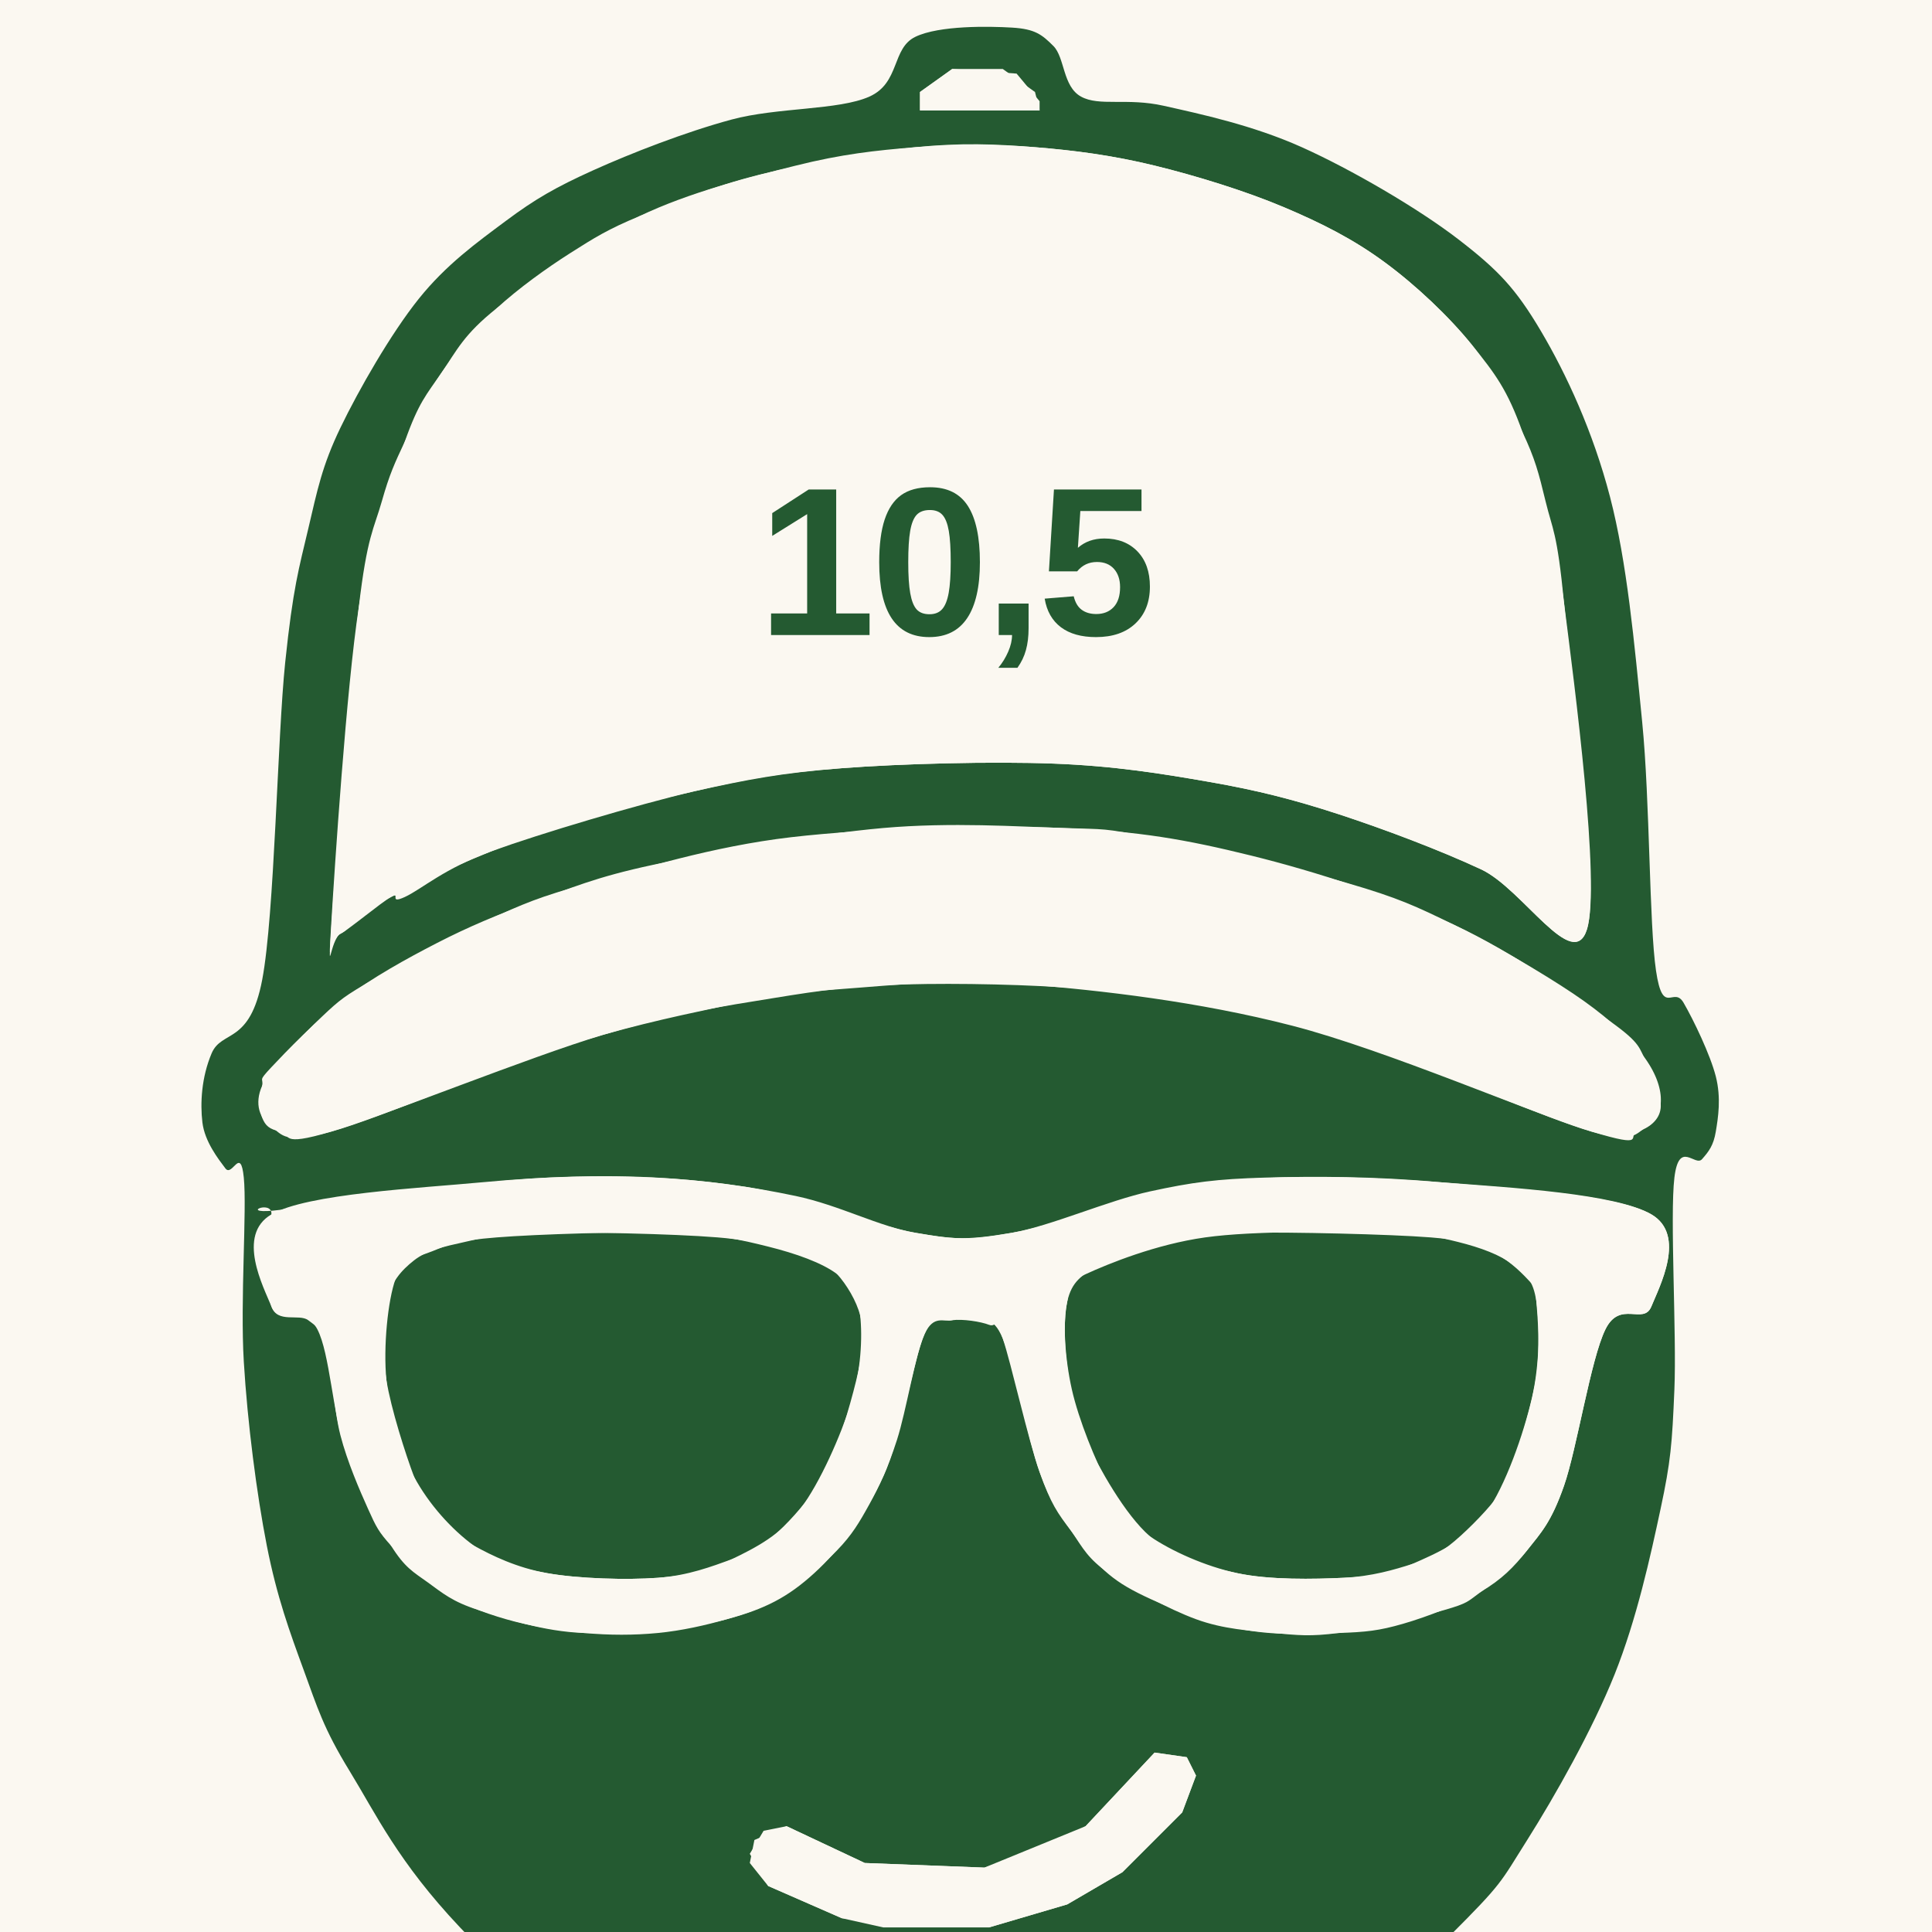
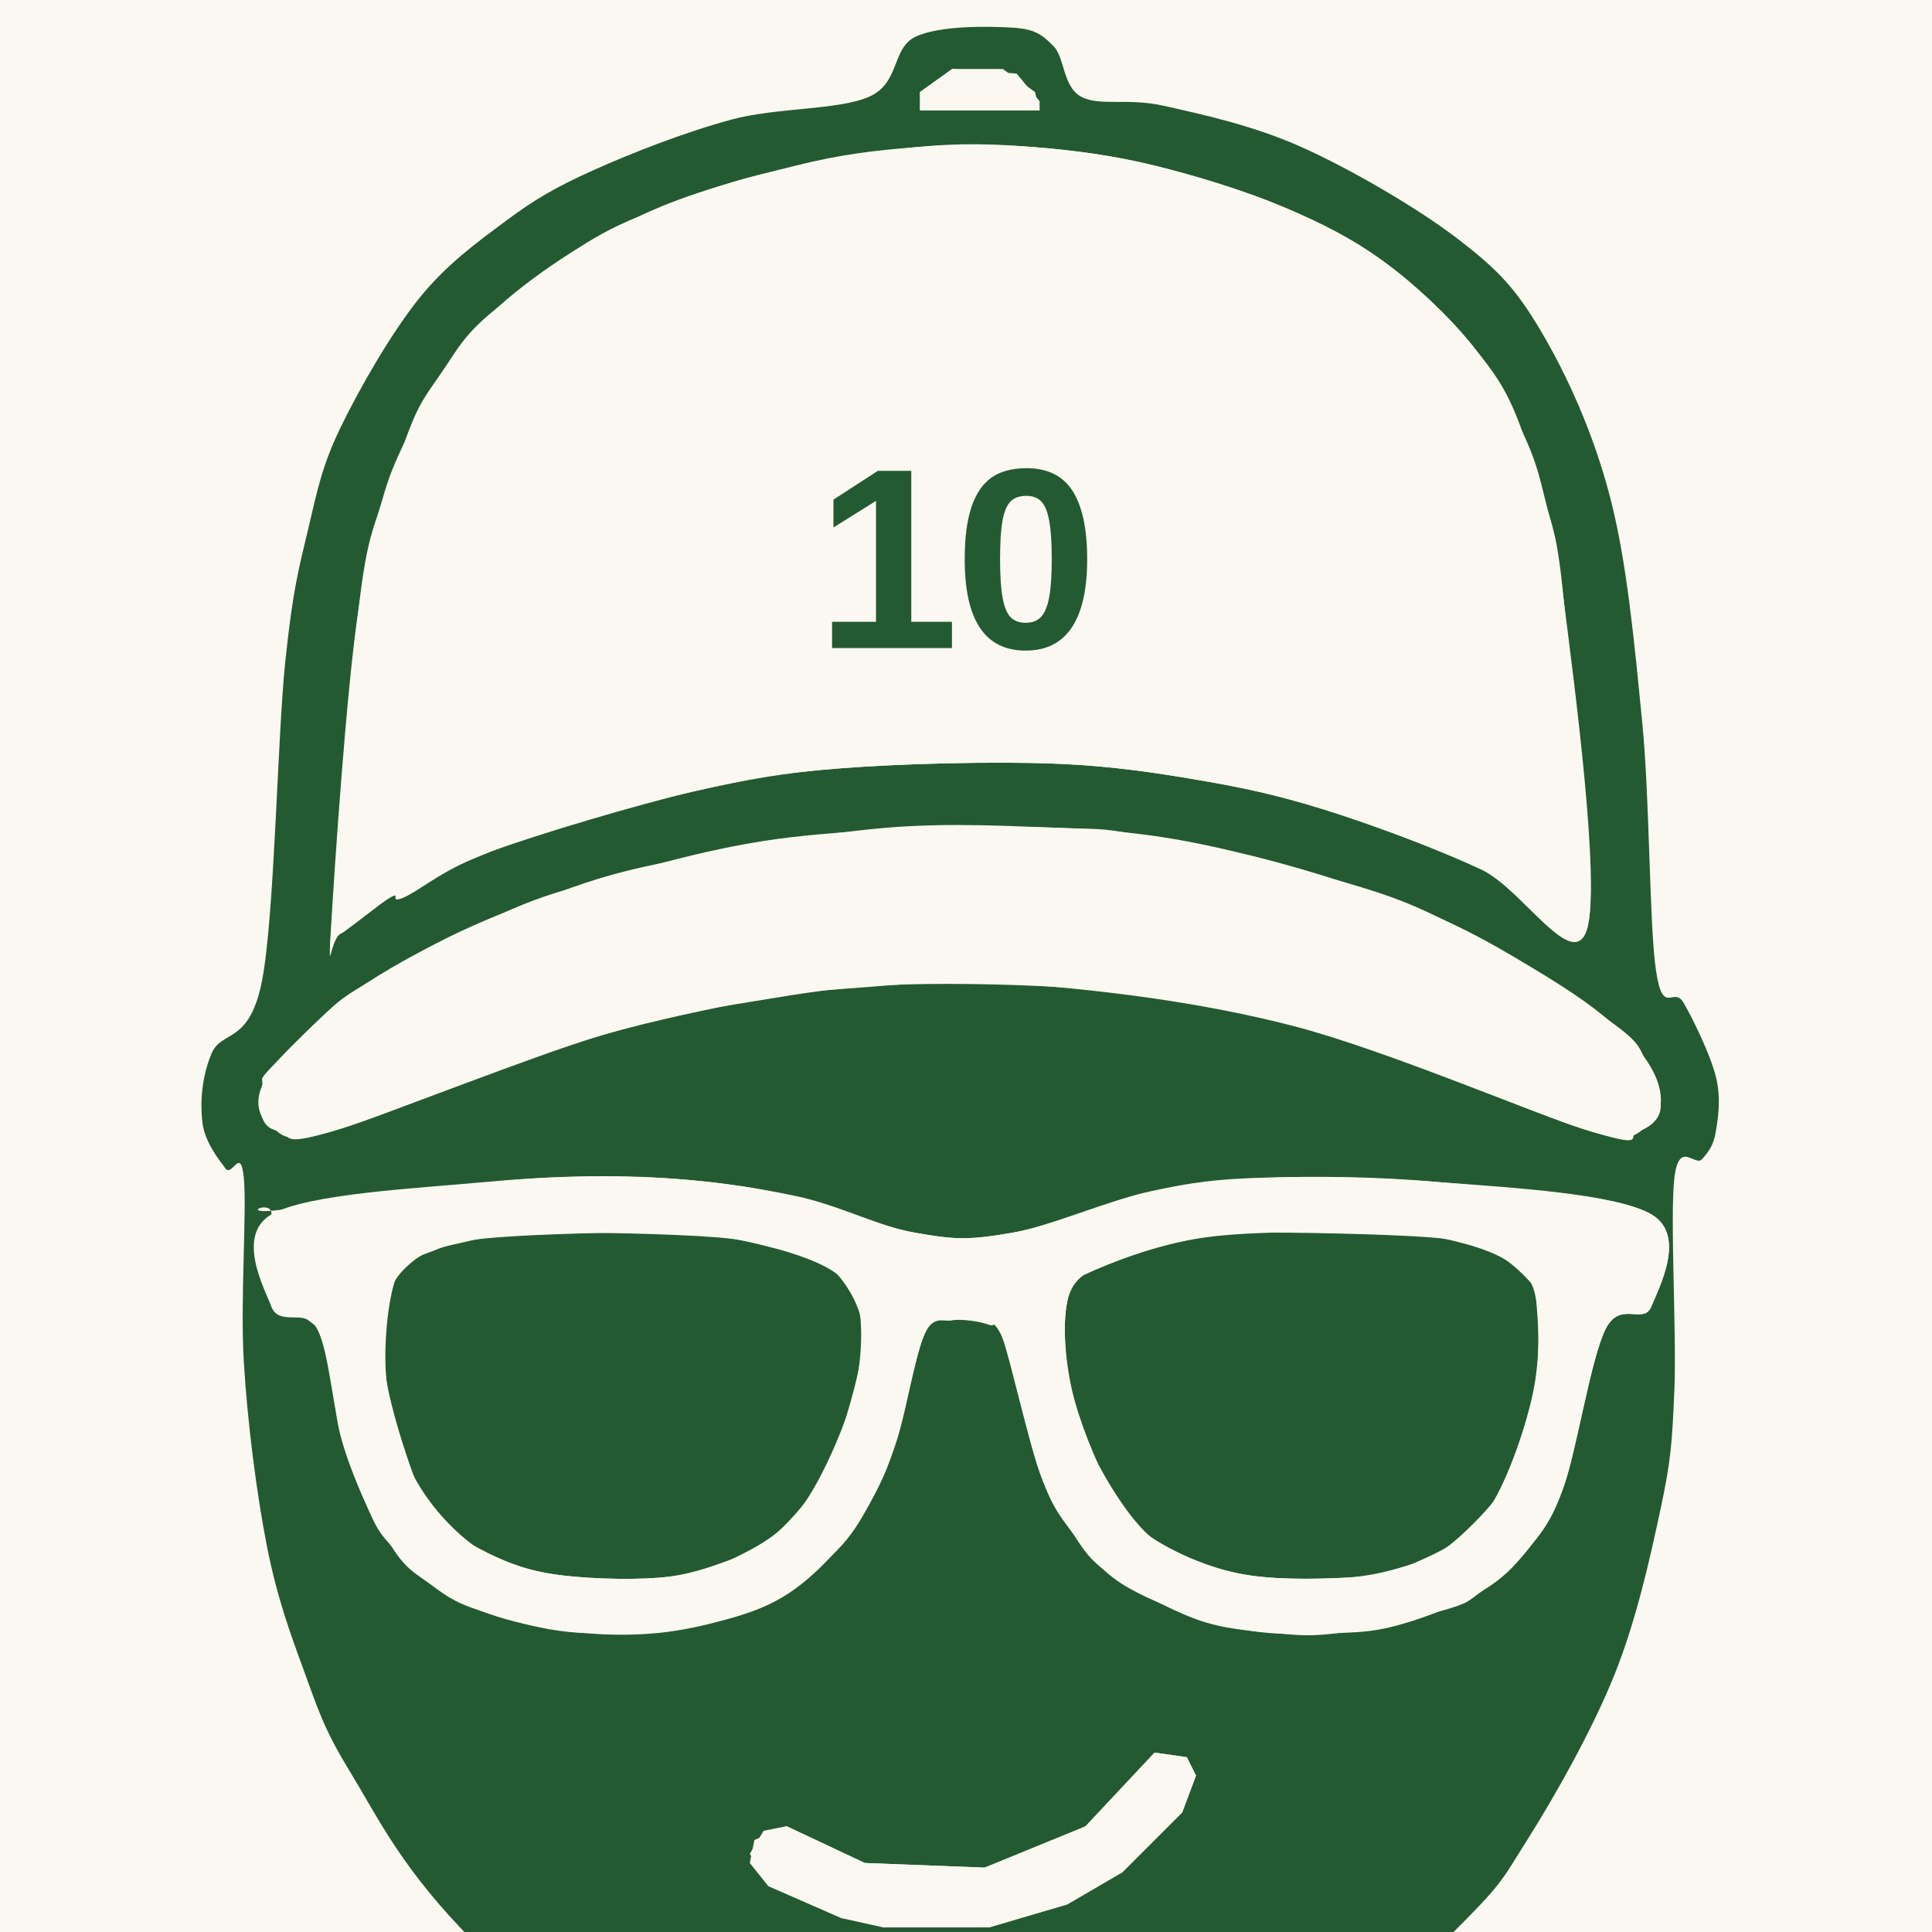
<svg xmlns="http://www.w3.org/2000/svg" viewBox="400 135 420 420" role="img" aria-label="Teskeið">
  <rect x="400" y="135" width="420" height="420" fill="#fbf8f1" />
  <path d="M62 631C61.5 612.2 62 586.8 63 569C64 551.2 65.7 539.3 68 524C70.3 508.7 72.7 494.8 77 477C81.3 459.2 88 435 94 417C100 399 105.7 385.3 113 369C120.3 352.7 128.7 335.5 138 319C147.3 302.5 157.2 286.7 169 270C180.8 253.3 195.5 234.5 209 219C222.5 203.5 236.8 189.3 250 177C263.2 164.7 275 155 288 145C301 135 312.3 126.7 328 117C343.7 107.3 365.2 95.3 382 87C398.8 78.7 410.8 73.5 429 67C447.2 60.5 472.7 52.7 491 48C509.3 43.3 521.7 41.3 539 39C556.3 36.7 576.8 34.7 595 34C613.2 33.3 631.8 34 648 35C664.2 36 676 37.3 692 40C708 42.7 727.5 46.7 744 51C760.5 55.3 777.5 61.2 791 66C804.5 70.8 808.8 72 825 80C841.2 88 870.3 103.3 888 114C905.7 124.7 916.3 132.5 931 144C945.7 155.5 962.8 170.5 976 183C989.2 195.5 998.2 205 1010 219C1021.8 233 1035.5 250.3 1047 267C1058.5 283.7 1070.5 304 1079 319C1087.5 334 1091.2 341.3 1098 357C1104.8 372.7 1113.7 394 1120 413C1126.3 432 1131.7 451.7 1136 471C1140.3 490.3 1143.7 511.3 1146 529C1148.3 546.7 1149.3 559.7 1150 577C1150.7 594.3 1151 613.3 1150 633C1149 652.7 1146.5 676.7 1144 695C1141.5 713.3 1139.8 723.7 1135 743C1130.2 762.3 1121.5 791.8 1115 811C1108.5 830.2 1102.8 842.8 1096 858C1089.2 873.2 1083 886.2 1074 902C1065 917.8 1053.2 937 1042 953C1030.8 969 1019.3 983.7 1007 998C994.7 1012.3 980 1027.3 968 1039C956 1050.7 945.3 1059.5 935 1068C924.7 1076.5 920.5 1080.3 906 1090C891.5 1099.7 866.5 1115.8 848 1126C829.5 1136.2 811.8 1144 795 1151C778.2 1158 764 1163 747 1168C730 1173 711 1177.7 693 1181C675 1184.3 655.7 1186.7 639 1188C622.3 1189.3 610.7 1189.7 593 1189C575.3 1188.3 552 1186.7 533 1184C514 1181.3 496.7 1177.7 479 1173C461.3 1168.3 445.3 1163.2 427 1156C408.7 1148.8 386.3 1138.8 369 1130C351.7 1121.2 337 1112 323 1103C309 1094 299.2 1087.3 285 1076C270.8 1064.7 252.2 1048.7 238 1035C223.8 1021.3 211.3 1007.3 200 994C188.7 980.7 181.2 971.5 170 955C158.8 938.5 143.2 913.3 133 895C122.8 876.7 116.2 862 109 845C101.8 828 95.7 811.2 90 793C84.3 774.8 79 754.5 75 736C71 717.5 68.2 699.5 66 682C63.8 664.5 62.5 649.8 62 631ZM101 596C100.7 611 101 625.5 102 641C103 656.5 104.8 673.8 107 689C109.2 704.2 110.3 713.3 115 732C119.7 750.7 128.7 782.2 135 801C141.3 819.8 146.3 830.5 153 845C159.7 859.5 166.3 873 175 888C183.7 903 195 920.8 205 935C215 949.2 223.5 959.8 235 973C246.5 986.2 263.3 1003.5 274 1014C284.7 1024.5 288.7 1027.7 299 1036C309.3 1044.3 321.3 1054.2 336 1064C350.7 1073.8 370.2 1086 387 1095C403.8 1104 420.7 1111.5 437 1118C453.3 1124.5 468.7 1129.5 485 1134C501.3 1138.5 519 1142.3 535 1145C551 1147.7 565.5 1149.2 581 1150C596.5 1150.8 612.3 1150.8 628 1150C643.7 1149.2 661.8 1146.8 675 1145C688.2 1143.2 693 1142.5 707 1139C721 1135.5 742.3 1129.8 759 1124C775.7 1118.2 791 1111.7 807 1104C823 1096.3 840.2 1087 855 1078C869.8 1069 883 1059.8 896 1050C909 1040.2 920.3 1030.8 933 1019C945.7 1007.2 959.8 992.8 972 979C984.2 965.2 995.3 951 1006 936C1016.7 921 1027.3 904 1036 889C1044.7 874 1051 861.3 1058 846C1065 830.7 1071.7 815.3 1078 797C1084.3 778.7 1091.3 755 1096 736C1100.7 717 1103.5 701.8 1106 683C1108.5 664.2 1110.3 641.8 1111 623C1111.7 604.2 1111.2 588 1110 570C1108.8 552 1106.2 530.2 1104 515C1101.8 499.8 1101 495 1097 479C1093 463 1085.8 436.5 1080 419C1074.2 401.5 1068.8 389 1062 374C1055.2 359 1046.5 342.3 1039 329C1031.5 315.7 1027 308 1017 294C1007 280 991.3 259.3 979 245C966.7 230.7 954.7 219 943 208C931.3 197 921.8 188.8 909 179C896.2 169.2 881.7 158.7 866 149C850.3 139.3 830.2 128.5 815 121C799.8 113.5 787.8 108.8 775 104C762.2 99.2 754.5 96.2 738 92C721.5 87.8 693.3 81.8 676 79C658.7 76.2 650.8 75.5 634 75C617.2 74.5 592.7 74.8 575 76C557.3 77.2 542.7 79.5 528 82C513.3 84.5 501.3 87.2 487 91C472.7 94.8 455.5 100.2 442 105C428.5 109.8 420.2 113.2 406 120C391.8 126.8 374 135.5 357 146C340 156.5 317.8 172.5 304 183C290.2 193.5 284.8 198.7 274 209C263.2 219.3 250.7 231.7 239 245C227.3 258.3 214.7 274.2 204 289C193.3 303.8 183.7 319.2 175 334C166.3 348.8 159.7 361 152 378C144.3 395 135.3 417.3 129 436C122.7 454.7 118.2 470.8 114 490C109.8 509.2 106.2 533.3 104 551C101.8 568.7 101.3 581 101 596ZM444 379C443.5 374.8 443.8 369.2 446 364C448.2 358.8 454.3 362.2 457 348C459.7 333.8 460.3 295.3 462 279C463.7 262.7 465 258.5 467 250C469 241.5 470 236.3 474 228C478 219.7 485 207.5 491 200C497 192.5 503.7 187.7 510 183C516.3 178.3 520.8 175.7 529 172C537.2 168.3 549 163.7 559 161C569 158.3 582.3 159 589 156C595.7 153 593.8 145.5 599 143C604.2 140.5 615 140.7 620 141C625 141.3 626.5 142.5 629 145C631.5 147.5 631 153.8 635 156C639 158.2 645 156.2 653 158C661 159.8 672.3 162.2 683 167C693.7 171.8 708.3 180.3 717 187C725.7 193.7 729.5 197.7 735 207C740.5 216.3 746.3 228.8 750 243C753.7 257.2 755.3 274.8 757 292C758.7 309.2 758.5 335.8 760 346C761.5 356.2 763.8 349.2 766 353C768.2 356.8 771.8 364.3 773 369C774.2 373.7 773.5 378 773 381C772.5 384 771.5 385.3 770 387C768.5 388.7 765 382.7 764 391C763 399.3 764.5 425 764 437C763.5 449 763.2 452.7 761 463C758.8 473.3 755.8 487 751 499C746.2 511 738 525.5 732 535C726 544.5 726.8 544.2 715 556C703.2 567.8 671.7 595.2 661 606C650.3 616.8 654 615.3 651 621C648 626.7 645 633.5 643 640C641 646.5 639.7 649.5 639 660C638.3 670.5 635.8 661.7 639 703C642.2 744.3 654.7 867.8 658 908C661.3 948.2 659.5 935.3 659 944C658.5 952.7 656.7 955.5 655 960C653.3 964.5 651.8 967.3 649 971C646.2 974.7 642.3 979 638 982C633.7 985 629.5 987.7 623 989C616.5 990.3 606.3 991.3 599 990C591.7 988.7 584.3 984.8 579 981C573.7 977.2 570.3 973.3 567 967C563.7 960.7 560.2 952.5 559 943C557.8 933.5 556.5 952 560 910C563.5 868 576.7 731.3 580 691C583.3 650.7 580.8 676.7 580 668C579.2 659.3 577.3 647.2 575 639C572.7 630.8 569 624.5 566 619C563 613.5 568 616.8 557 606C546 595.2 513.5 568.3 500 554C486.5 539.7 481.7 529.3 476 520C470.3 510.7 469 506.2 466 498C463 489.8 460.2 482.2 458 471C455.8 459.8 453.8 444.3 453 431C452.2 417.7 453.7 398 453 391C452.3 384 450.5 391 449 389C447.5 387 444.5 383.2 444 379ZM600 155L600 159L626 159L625 155L618 150L607 150ZM472 336C471.3 347.8 471.8 339 474 338C476.2 337 478.2 333.5 485 330C491.8 326.5 504 320.8 515 317C526 313.2 539.7 309.5 551 307C562.3 304.5 570 303 583 302C596 301 615.7 300.5 629 301C642.3 301.5 652.7 303.2 663 305C673.3 306.8 681.2 308.8 691 312C700.8 315.2 713 319.8 722 324C731 328.2 742 346.7 745 337C748 327.3 742.3 284 740 266C737.7 248 734.3 238.3 731 229C727.7 219.7 725 216.2 720 210C715 203.8 707.8 197 701 192C694.2 187 687.3 183.5 679 180C670.7 176.5 660 173.2 651 171C642 168.8 633.7 167.7 625 167C616.3 166.3 607.7 166.3 599 167C590.3 167.7 583 168.5 573 171C563 173.5 549.8 176.8 539 182C528.2 187.2 515.2 196.3 508 202C500.8 207.7 499.3 211.2 496 216C492.7 220.8 491 222.5 488 231C485 239.5 480.7 249.5 478 267C475.3 284.5 472.7 324.2 472 336ZM575 271L578 259L585 254L581 246L582 235L587 230L594 228L605 231L609 236L610 243L608 249L601 254L601 257L608 263L611 255L619 256L614 271L620 276L621 281L611 283L606 278L599 283L586 283L579 279ZM655 265L656 243L665 231L674 228L683 229L693 237L697 250L697 261L694 273L687 281L669 283L661 278ZM522 283L539 231L541 229L552 229L568 269L571 283L560 283L556 272L537 272L533 283ZM624 235L626 230L646 230L645 283L634 282L634 241L625 241ZM591 240L594 248L599 246L600 240L598 238ZM667 247L668 268L671 272L678 273L684 266L684 246L681 241L672 240ZM541 258L541 262L552 262L547 244ZM586 265L589 273L596 274L600 272L600 269L592 260ZM457 371C455.2 375 456.5 378.3 459 380C461.5 381.7 461.7 383.8 472 381C482.3 378.2 507 367.5 521 363C535 358.5 545.7 356.2 556 354C566.3 351.8 571.8 350.8 583 350C594.2 349.2 606.7 347.7 623 349C639.3 350.3 660.5 352.7 681 358C701.5 363.3 733.5 377.2 746 381C758.5 384.8 753.5 381.8 756 381C758.5 380.2 760.7 378.5 761 376C761.3 373.5 759.8 369.2 758 366C756.2 362.8 757 362 750 357C743 352 729 342 716 336C703 330 686.2 324.5 672 321C657.8 317.5 647.7 315.7 631 315C614.3 314.3 589.2 315 572 317C554.8 319 539 324 528 327C517 330 513.8 331.5 506 335C498.2 338.5 487 344.5 481 348C475 351.5 474 352.2 470 356C466 359.8 458.8 367 457 371ZM459 399C451.3 403.5 457.3 414.8 459 419C460.7 423.2 466.3 418.8 469 424C471.7 429.2 472.3 442.2 475 450C477.7 457.8 482 466.2 485 471C488 475.8 489.8 476.7 493 479C496.2 481.3 498.3 483.2 504 485C509.7 486.8 518 489.7 527 490C536 490.3 549.7 489.2 558 487C566.3 484.8 571.3 482.2 577 477C582.7 471.8 588 464.7 592 456C596 447.3 598.5 430.7 601 425C603.5 419.3 604.7 422.3 607 422C609.3 421.7 613.2 422.3 615 423C616.8 423.7 616.2 420.7 618 426C619.8 431.3 623.5 448 626 455C628.5 462 629.8 463.8 633 468C636.2 472.2 639 476.5 645 480C651 483.5 661.3 487.3 669 489C676.7 490.7 685 490.2 691 490C697 489.8 699.8 489.5 705 488C710.2 486.5 717.5 483.7 722 481C726.5 478.3 729 475.8 732 472C735 468.2 737.2 466 740 458C742.8 450 745.8 430.5 749 424C752.2 417.5 757.3 423.2 759 419C760.7 414.8 766.7 403.5 759 399C751.3 394.5 729 393.2 713 392C697 390.8 678.5 390.2 663 392C647.5 393.8 630.7 401.2 620 403C609.3 404.8 606.8 404.3 599 403C591.2 401.7 582.5 397 573 395C563.5 393 553.3 391.5 542 391C530.7 390.5 518.8 390.7 505 392C491.2 393.3 466.7 394.5 459 399ZM484 435C483.3 427.8 484.3 417.7 486 413C487.7 408.3 490.3 408.5 494 407C497.7 405.5 499.3 404.7 508 404C516.7 403.3 536.2 402.7 546 403C555.8 403.3 561 404.5 567 406C573 407.5 578.7 409.5 582 412C585.3 414.5 586.5 416.3 587 421C587.5 425.7 587.2 433 585 440C582.8 447 578.3 457.3 574 463C569.7 468.7 564.2 471.5 559 474C553.8 476.5 549.7 477.5 543 478C536.3 478.5 525.7 478.2 519 477C512.3 475.8 507.8 474.5 503 471C498.2 467.5 493.2 462 490 456C486.8 450 484.7 442.2 484 435ZM632 432C631.3 427 631.3 421.3 632 418C632.7 414.7 631 414.3 636 412C641 409.7 651.3 405.5 662 404C672.7 402.5 690.8 402.8 700 403C709.2 403.2 712.2 403.8 717 405C721.8 406.2 726.2 407.8 729 410C731.8 412.2 733.3 413.2 734 418C734.7 422.8 734.8 431.3 733 439C731.2 446.7 727.3 458 723 464C718.7 470 712.2 472.7 707 475C701.8 477.3 698.3 477.7 692 478C685.7 478.3 676 478.5 669 477C662 475.5 655.5 473.8 650 469C644.5 464.2 639 454.2 636 448C633 441.8 632.7 437 632 432ZM563 538L567 545L583 552L615 554L632 549L644 542L657 529L660 521L658 517L651 516L636 532L614 541L588 540L571 532L566 533ZM320 1013L320 1008L357 951L356 948L336 936L336 930L339 926L348 927L397 959L398 966L395 970L389 971L376 961L368 958L333 1015L326 1018ZM827 971L829 961L837 951L849 945L863 944L867 949L866 955L845 960L840 967L841 973L849 975L869 968L881 969L890 979L890 995L881 1007L870 1013L863 1015L850 1014L847 1010L848 1004L852 1001L866 1002L872 999L878 992L878 985L874 981L867 981L852 987L838 987L830 981ZM782 969L782 961L788 956L795 957L799 962L799 968L795 973L788 974ZM794 988L795 983L800 980L807 982L832 1030L831 1037L824 1040L819 1037ZM688 1054L690 1034L699 1022L711 1016L727 1016L715 1004L706 1012L703 1012L700 1006L706 999L696 994L697 988L704 986L715 991L720 986L724 987L726 993L723 997L743 1016L752 1036L753 1053L749 1065L733 1079L712 1081L701 1076L694 1069ZM371 1031L372 1016L377 1005L384 997L396 991L412 991L421 995L429 1002L434 1012L434 1029L431 1037L427 1040L385 1021L384 1030L387 1038L399 1047L416 1047L418 1056L415 1059L397 1059L384 1053L375 1043ZM508 1088L519 1003L523 999L531 1000L533 1009L526 1053L555 1031L566 1034L564 1041L541 1057L562 1089L563 1094L561 1096L549 1095L531 1065L524 1069L521 1090L511 1091ZM649 1014L649 1006L652 1002L660 1001L665 1005L666 1011L663 1017L653 1018ZM390 1010L414 1023L419 1025L422 1023L421 1012L413 1004L399 1003ZM438 1064L442 1056L448 1056L454 1065L465 1070L473 1069L477 1064L472 1055L458 1048L450 1039L450 1026L457 1017L473 1014L487 1019L495 1026L497 1031L495 1036L491 1038L474 1026L467 1026L462 1031L464 1037L482 1047L489 1055L489 1071L483 1078L472 1082L457 1080L447 1075ZM701 1044L704 1059L715 1068L726 1068L732 1065L739 1055L738 1039L727 1028L717 1027L711 1029L705 1034ZM653 1040L653 1030L655 1028L663 1027L666 1029L674 1085L671 1092L662 1092L660 1090ZM575 1066L577 1051L581 1043L592 1033L601 1030L614 1030L625 1035L631 1041L637 1057L637 1064L634 1067L590 1068L593 1079L604 1086L617 1085L625 1079L630 1079L633 1082L634 1087L631 1091L615 1098L597 1097L588 1092L581 1085ZM776 1050L778 1042L785 1039L790 1040L795 1048L793 1055L787 1058L779 1056ZM590 1054L590 1057L623 1057L620 1047L608 1041L596 1045Z" fill="#245a31" fill-rule="evenodd" />
  <path d="M600 159L600 155L607 150L621 151L626 157L626 159ZM472 337C472.7 325.2 476.2 282.5 478 267C479.8 251.5 481.3 250 483 244C484.7 238 485.8 235.7 488 231C490.2 226.3 492.7 220.8 496 216C499.3 211.2 503.3 206.3 508 202C512.7 197.7 518.8 193.3 524 190C529.2 186.7 532.2 184.8 539 182C545.8 179.2 555 175.5 565 173C575 170.5 589 168 599 167C609 166 616.3 166.3 625 167C633.7 167.7 642 168.8 651 171C660 173.2 670.7 176.5 679 180C687.3 183.5 694.2 187 701 192C707.8 197 715 203.8 720 210C725 216.2 728.3 223.3 731 229C733.7 234.7 734.5 237.8 736 244C737.5 250.2 738.5 250.5 740 266C741.5 281.5 748 327.3 745 337C742 346.7 731 328.2 722 324C713 319.8 700.8 315.2 691 312C681.2 308.8 673.3 306.8 663 305C652.7 303.2 642.3 301.5 629 301C615.7 300.5 596 301 583 302C570 303 563.7 304 551 307C538.3 310 517.5 316.2 507 320C496.5 323.8 491.7 328.3 488 330C484.3 331.7 487.3 328.7 485 330C482.7 331.3 476.2 336.8 474 338C471.8 339.2 471.3 348.8 472 337ZM575 267L575 271L579 279L586 283L595 284L605 280L606 278L611 283L619 283L621 281L620 276L614 271L618 264L619 256L611 255L608 263L606 263L606 261L601 257L601 254L608 249L610 243L608 234L601 229L589 229L582 235L581 246L585 251L585 254L578 259ZM655 247L655 265L657 272L663 280L669 283L682 283L687 281L692 276L696 267L697 250L693 237L687 231L678 228L669 229L659 237ZM522 278L522 283L533 283L537 272L556 272L560 283L571 283L568 269L552 229L541 229L539 231ZM624 234L625 241L634 241L634 282L645 283L646 230L626 230ZM591 244L591 240L593 238L598 238L600 240L600 244L596 248L594 248ZM667 265L668 244L672 240L681 241L685 251L683 269L678 273L673 273L669 270ZM541 262L541 258L547 244L552 262ZM586 269L587 263L592 260L600 269L600 272L591 274ZM457 378C456.3 376.3 456.7 372.8 457 371C457.3 369.2 456 370.2 459 367C462 363.8 469 356.5 475 352C481 347.5 488.2 343.5 495 340C501.8 336.5 508.2 333.8 516 331C523.8 328.2 529.3 325.7 542 323C554.7 320.3 577.2 316.3 592 315C606.8 313.7 621.3 314.7 631 315C640.7 315.3 639.7 315 650 317C660.3 319 682 323.8 693 327C704 330.2 707.8 332 716 336C724.2 340 735.3 346.5 742 351C748.7 355.5 752.8 359.3 756 363C759.2 366.7 760.7 370.2 761 373C761.3 375.8 760.5 378.7 758 380C755.5 381.3 755.5 383.7 746 381C736.5 378.3 713.8 368.3 701 364C688.2 359.7 679.8 357.3 669 355C658.2 352.7 648 351 636 350C624 349 608.3 348.7 597 349C585.7 349.3 579 350.2 568 352C557 353.8 547 355.2 531 360C515 364.8 483.7 377.5 472 381C460.3 384.5 463.5 381.5 461 381C458.5 380.5 457.7 379.7 457 378ZM459 419C457.7 415.2 458.7 402.5 459 399C459.3 395.5 451 399.3 461 398C471 396.7 502.2 391.8 519 391C535.8 390.2 548.7 391 562 393C575.3 395 589.3 401.3 599 403C608.7 404.7 611.5 404.5 620 403C628.5 401.5 640.8 396 650 394C659.2 392 664.5 391.3 675 391C685.5 390.7 699 390.7 713 392C727 393.3 751.3 394.5 759 399C766.7 403.5 760.7 414.8 759 419C757.3 423.2 752.2 417.5 749 424C745.8 430.5 742.8 450 740 458C737.2 466 735 468.2 732 472C729 475.8 725 478.8 722 481C719 483.2 719.2 483.5 714 485C708.8 486.5 697.2 489.2 691 490C684.8 490.8 682.2 490.5 677 490C671.8 489.5 666 489.2 660 487C654 484.8 645.5 480.2 641 477C636.5 473.8 635.5 471.7 633 468C630.5 464.3 628.5 462 626 455C623.5 448 620.3 431.5 618 426C615.7 420.5 613.8 422.7 612 422C610.2 421.3 608.8 421.5 607 422C605.2 422.5 603 420.7 601 425C599 429.3 597 441.8 595 448C593 454.2 591.2 458 589 462C586.8 466 585.2 468.7 582 472C578.8 475.3 574 479.5 570 482C566 484.5 562.5 485.7 558 487C553.5 488.3 548.2 489.5 543 490C537.8 490.5 532.5 490.5 527 490C521.5 489.5 515.2 488.5 510 487C504.8 485.5 500.2 483.7 496 481C491.8 478.3 487.7 474 485 471C482.3 468 481.8 467 480 463C478.2 459 475.5 452.8 474 447C472.5 441.2 472.2 432.2 471 428C469.8 423.8 469 423.5 467 422C465 420.5 460.3 422.8 459 419ZM484 418C483 422.3 483 428.7 484 435C485 441.3 488.2 451.2 490 456C491.8 460.8 492.8 461.5 495 464C497.2 466.5 499 468.8 503 471C507 473.2 512.3 475.8 519 477C525.7 478.2 536.3 478.5 543 478C549.7 477.5 554.8 475.5 559 474C563.2 472.5 565 471.5 568 469C571 466.5 574.7 462.3 577 459C579.3 455.7 580.3 453.7 582 449C583.7 444.3 586.2 435.7 587 431C587.8 426.3 587.8 424.2 587 421C586.2 417.8 584 414.2 582 412C580 409.8 579.3 409.3 575 408C570.7 406.7 565.7 404.8 556 404C546.3 403.2 526.2 402.8 517 403C507.8 403.2 505.5 404 501 405C496.5 406 492.8 406.8 490 409C487.2 411.2 485 413.7 484 418ZM632 418C631 422.5 631.5 430.3 633 437C634.5 443.7 638.2 452.7 641 458C643.8 463.3 645.3 465.8 650 469C654.7 472.2 662 475.5 669 477C676 478.5 685.7 478.3 692 478C698.3 477.7 703.2 476.2 707 475C710.8 473.8 712 473.3 715 471C718 468.7 722.7 464 725 461C727.3 458 727.5 457.5 729 453C730.5 448.5 733.2 439.8 734 434C734.8 428.2 734.3 421.5 734 418C733.7 414.5 733.7 414.8 732 413C730.3 411.2 727.5 408.5 724 407C720.5 405.5 719.8 404.7 711 404C702.2 403.3 680.3 402.8 671 403C661.7 403.2 660.3 403.8 655 405C649.7 406.2 642.8 407.8 639 410C635.2 412.2 633 413.5 632 418ZM563 540L564 535L571 532L588 540L614 541L627 537L636 532L651 516L658 517L660 521L657 529L644 542L632 549L615 554L592 554L583 552L567 545Z" fill="#fbf8f1" fill-rule="evenodd" />
  <rect x="514" y="224" width="188" height="66" fill="#fbf8f1" />
-   <text x="608" y="260" text-anchor="middle" dominant-baseline="middle" font-family="Arial Black, Arial, Helvetica, sans-serif" font-weight="900" font-size="46" fill="#245a31" letter-spacing="-1">10,5</text>
+   <text x="608" y="260" text-anchor="middle" dominant-baseline="middle" font-family="Arial Black, Arial, Helvetica, sans-serif" font-weight="900" font-size="56" fill="#245a31" letter-spacing="-1">10</text>
</svg>
